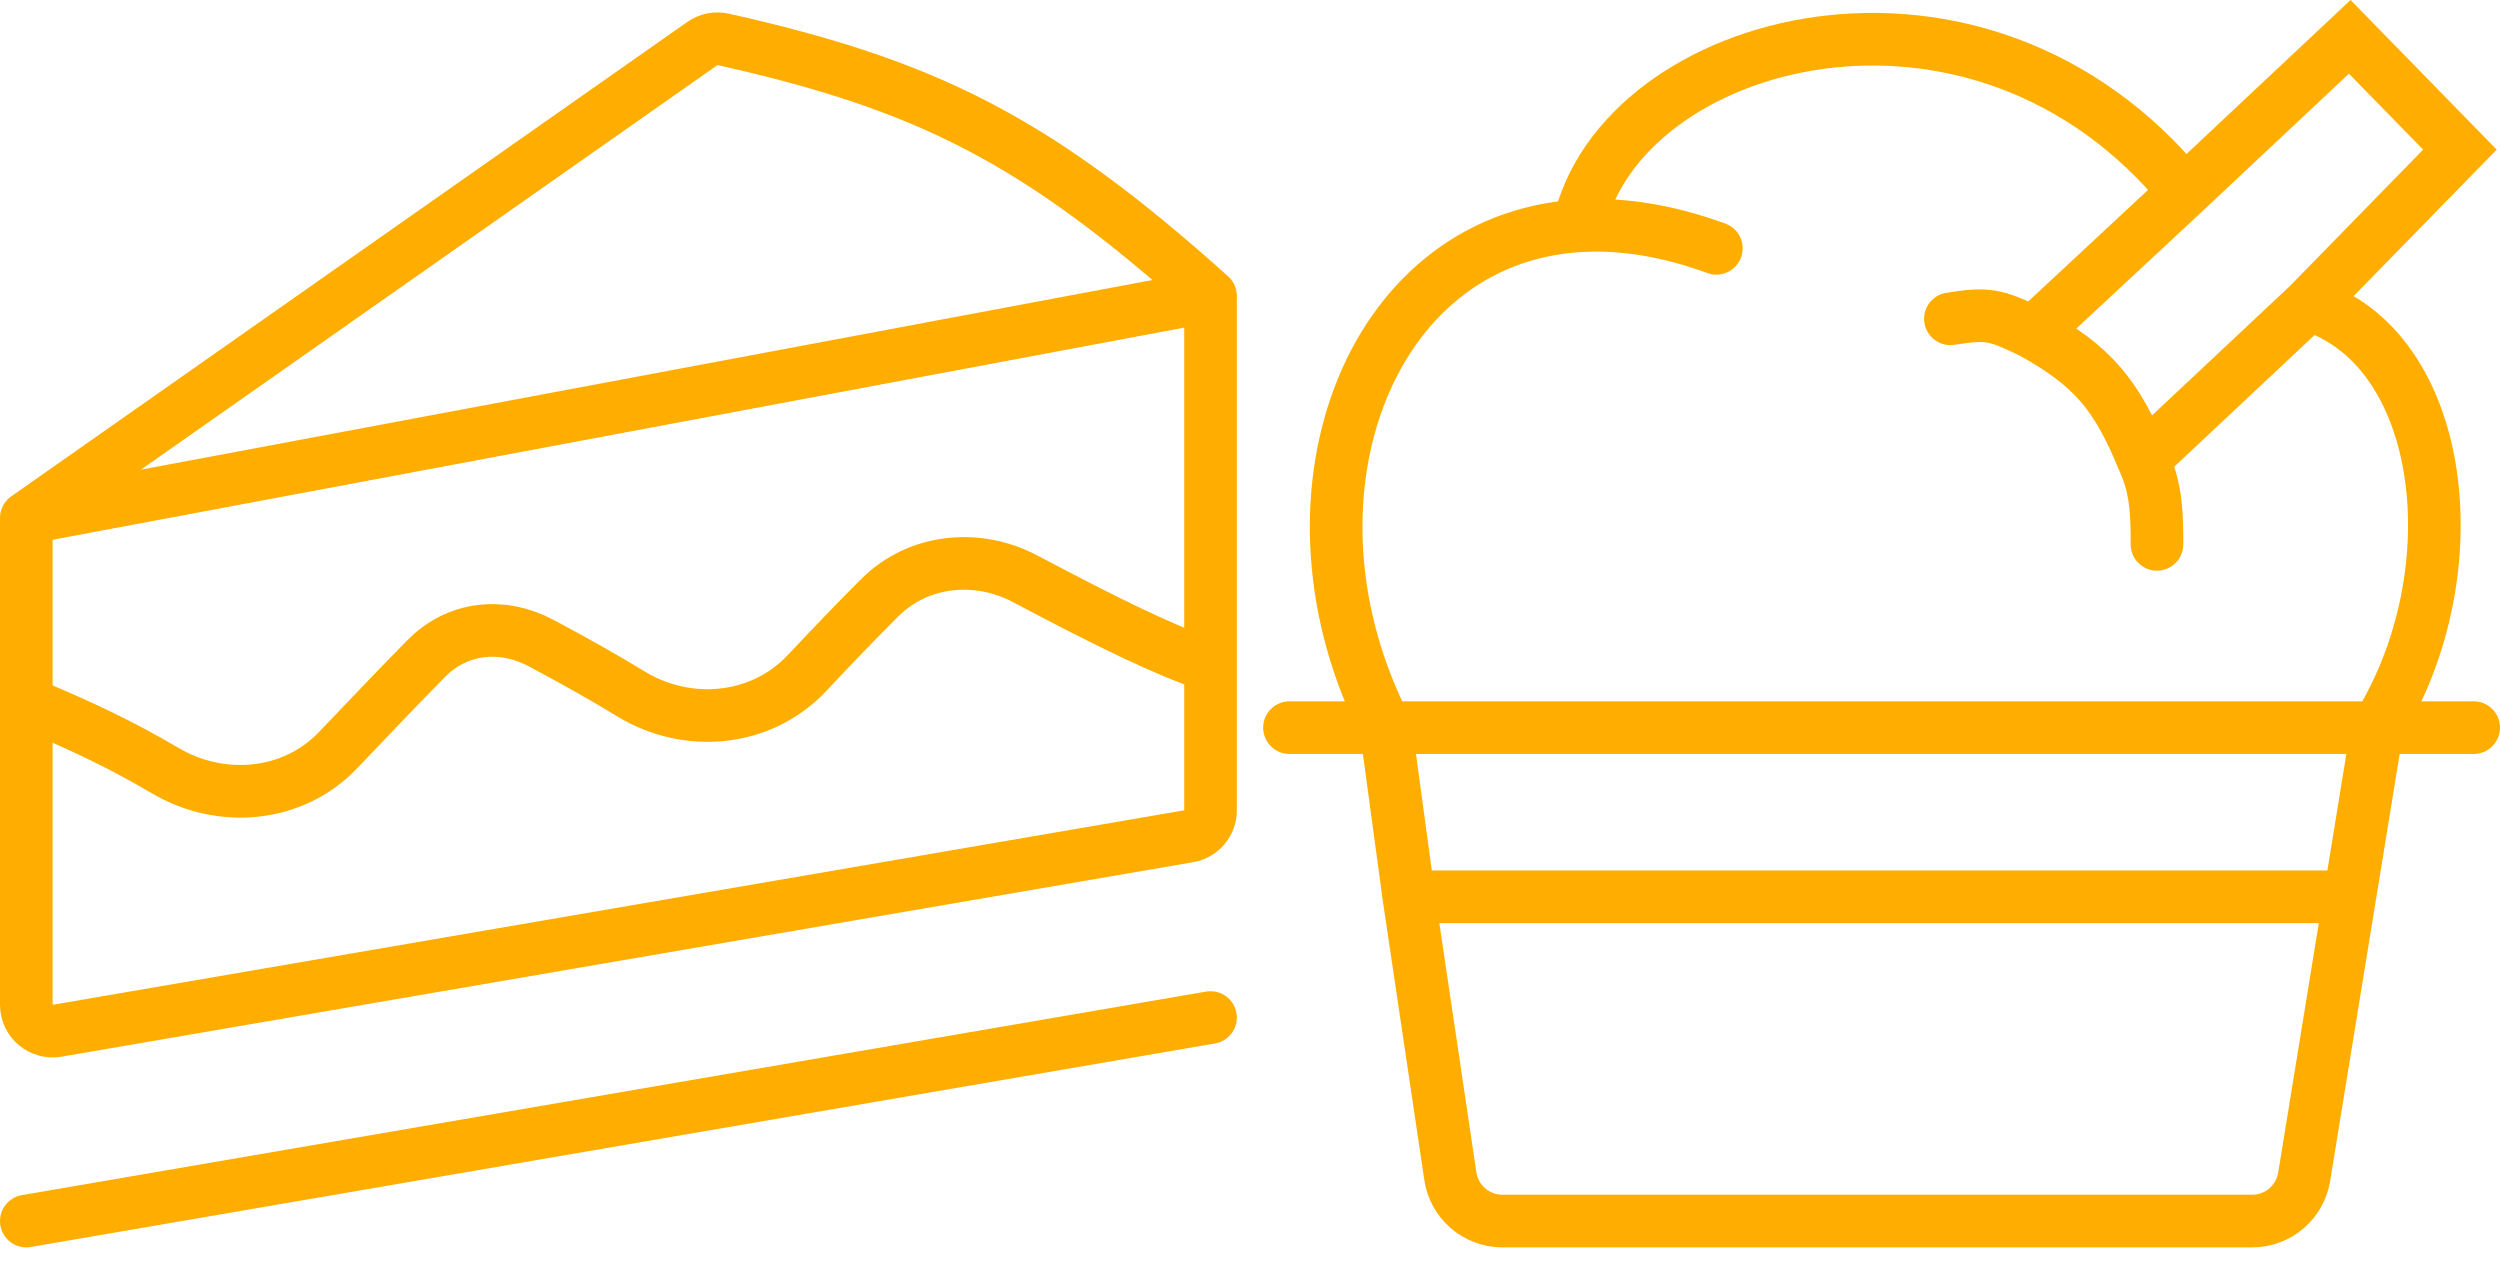
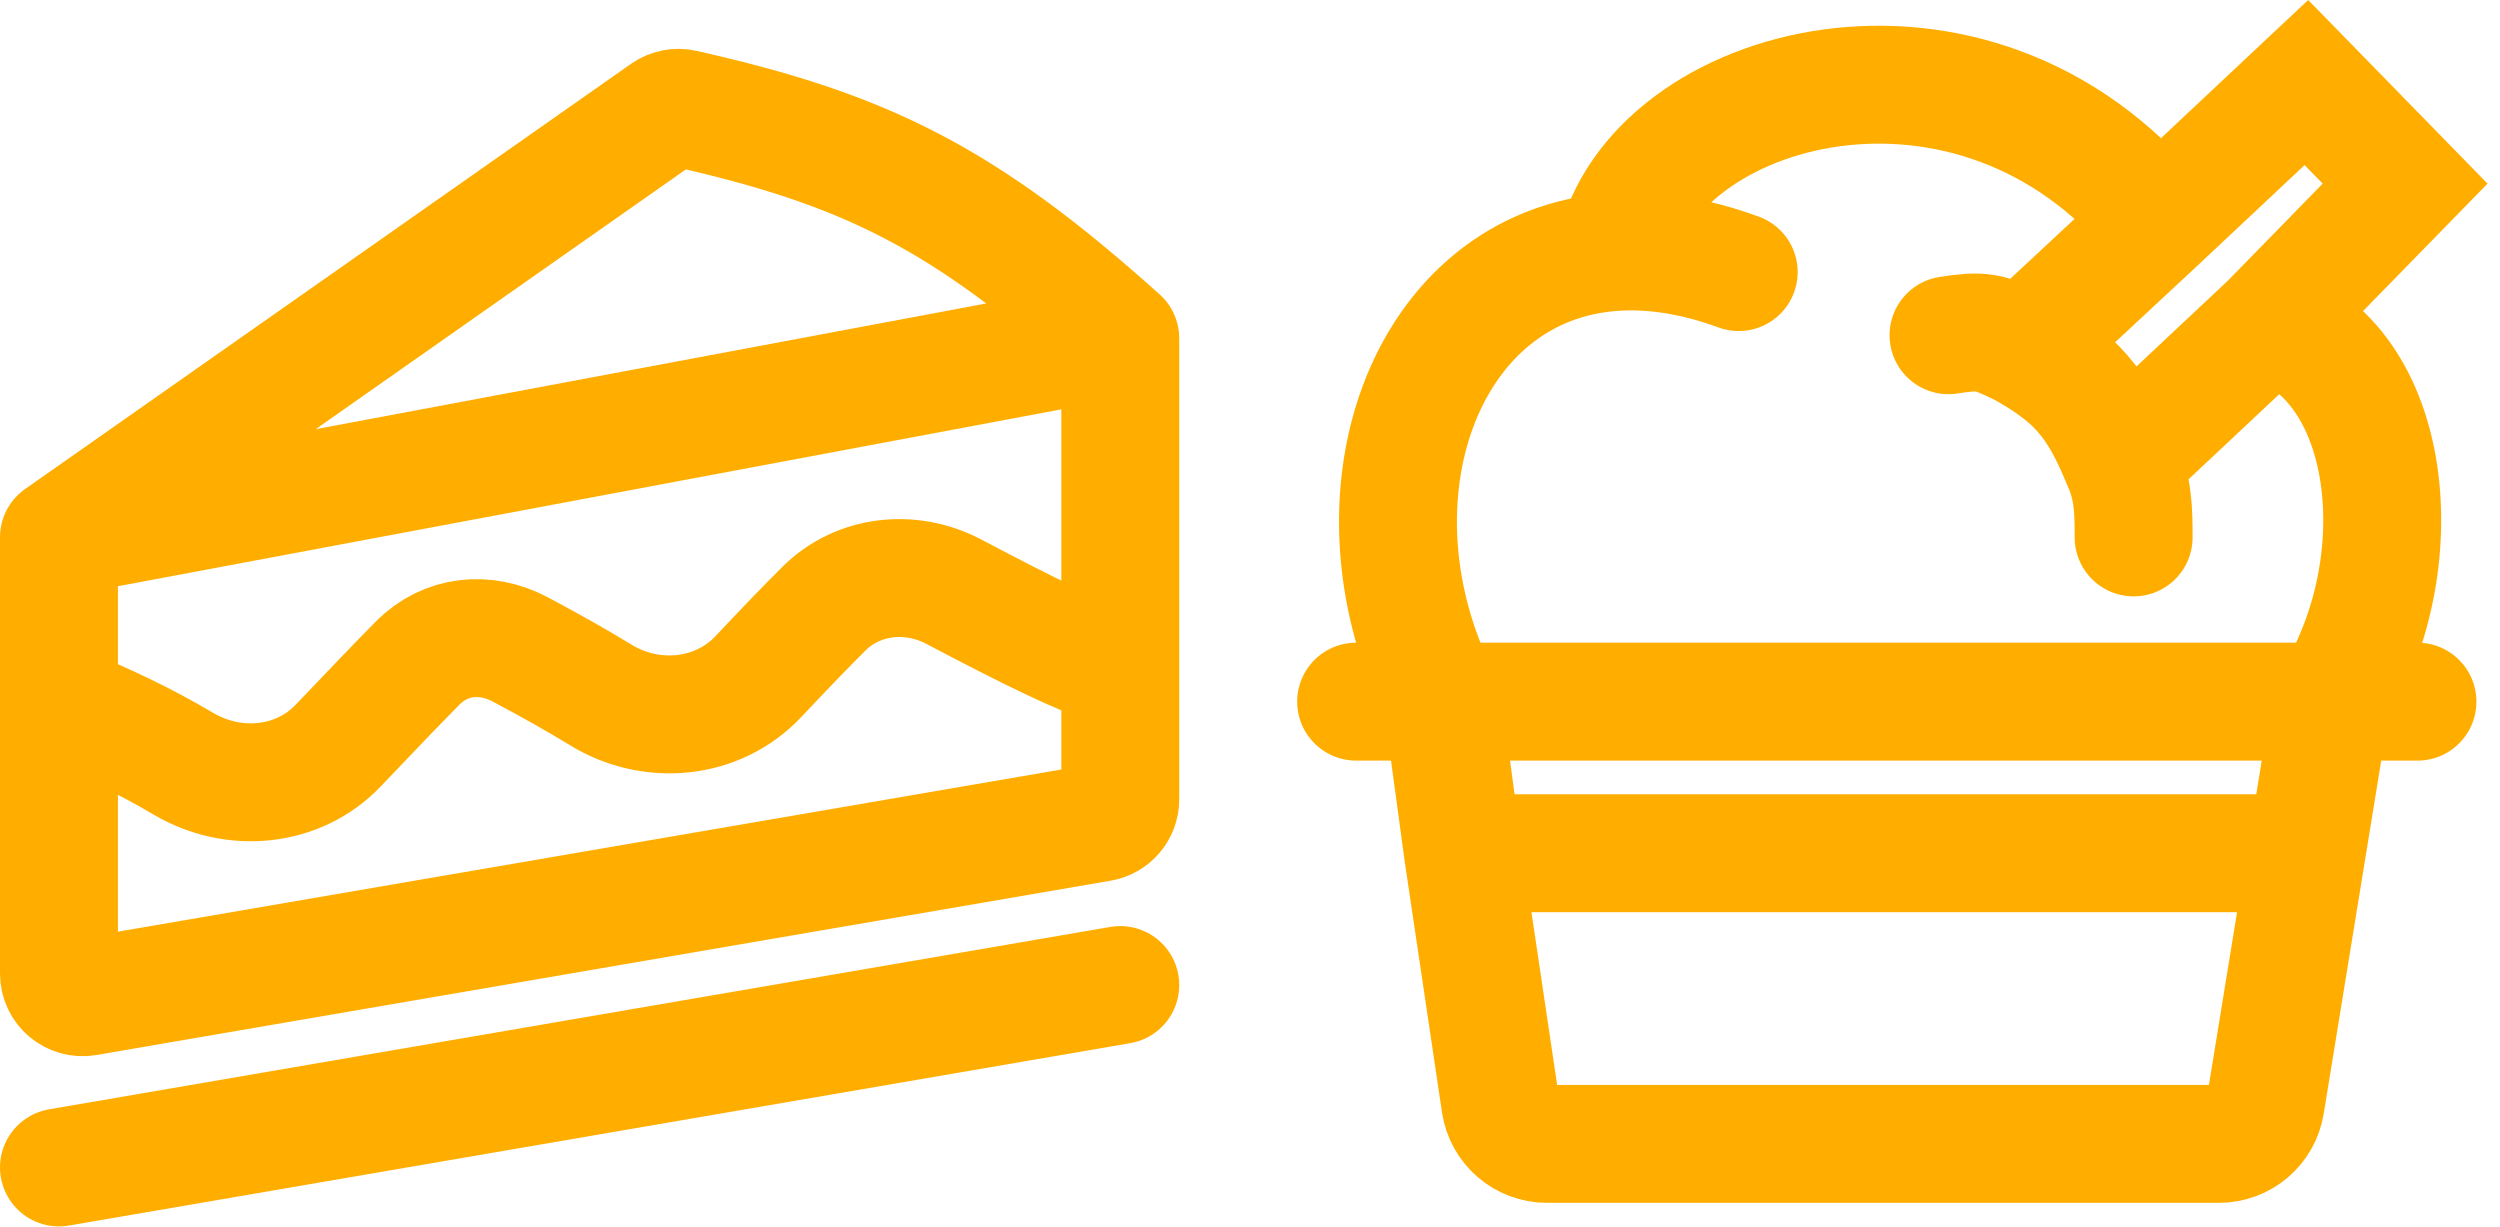
- <svg xmlns="http://www.w3.org/2000/svg" width="95" height="48" viewBox="0 0 95 48" fill="none">
-   <path d="M1 46.4L46 38.666M1 19.681L26.693 1.652C26.922 1.492 27.211 1.434 27.484 1.496C35.195 3.23 39.353 5.278 46 11.244M1 19.681L46 11.244M1 19.681V26.712M46 11.244V25.306M1 26.712V38.182C1 38.802 1.559 39.273 2.17 39.168L45.17 31.777C45.649 31.695 46 31.279 46 30.792V25.306M1 26.712C3.096 27.579 4.635 28.314 6.274 29.281C8.406 30.54 11.14 30.299 12.847 28.505C14.286 26.991 15.383 25.85 16.204 25.018C17.383 23.824 19.076 23.647 20.558 24.435C21.882 25.139 22.967 25.752 23.974 26.367C26.127 27.681 28.926 27.423 30.655 25.586C31.753 24.419 32.649 23.491 33.434 22.709C34.894 21.256 37.128 21.029 38.949 21.991C42.13 23.672 44.175 24.68 46 25.306" stroke="#FFAE00" stroke-width="2" stroke-linecap="round" />
-   <path d="M52.663 27.65H49M52.663 27.65H90.337M52.663 27.65L53.535 34.078M52.663 27.65C48.281 19.126 51.85 9.1 59.989 8.582M90.337 27.65H94M90.337 27.65L89.291 34.078M90.337 27.65C94 21.757 92.954 13.186 87.721 11.579M53.535 34.078L55.113 44.694C55.259 45.674 56.1 46.4 57.091 46.4H85.584C86.565 46.4 87.401 45.689 87.558 44.721L89.291 34.078M53.535 34.078H89.291M87.721 11.579L93.477 5.686L89.291 1.4L83.012 7.293M87.721 11.579L81.442 17.471M65.221 9.436C63.321 8.739 61.569 8.481 59.989 8.582M59.989 8.582C61.558 1.4 75.163 -2.35 83.012 7.293M83.012 7.293L77.256 12.65M81.442 17.471C80.415 14.955 79.492 13.903 77.256 12.65M81.442 17.471C81.96 18.577 81.965 19.614 81.965 20.686M77.256 12.65C75.793 11.93 75.519 11.899 74.116 12.114" stroke="#FFAE00" stroke-width="2" stroke-linecap="round" />
+ <svg xmlns="http://www.w3.org/2000/svg" width="106" height="52" viewBox="0 0 106 52" fill="none">
+   <path d="M2.5 49.5L47.5 41.766M2.5 22.781L28.193 4.752C28.422 4.592 28.711 4.534 28.985 4.596C36.695 6.33 40.854 8.378 47.5 14.344M2.5 22.781L47.5 14.344M2.5 22.781V29.812M47.5 14.344V28.406M2.5 29.812V41.282C2.5 41.902 3.059 42.373 3.67 42.268L46.67 34.877C47.15 34.795 47.5 34.379 47.5 33.892V28.406M2.5 29.812C4.597 30.679 6.135 31.414 7.774 32.381C9.907 33.64 12.641 33.399 14.347 31.605C15.786 30.091 16.883 28.95 17.704 28.119C18.883 26.924 20.576 26.747 22.058 27.535C23.382 28.238 24.467 28.852 25.474 29.467C27.628 30.782 30.426 30.523 32.156 28.686C33.254 27.519 34.149 26.59 34.934 25.809C36.394 24.356 38.628 24.129 40.449 25.091C43.63 26.773 45.676 27.779 47.5 28.406" stroke="#FFAE00" stroke-width="5" stroke-linecap="round" />
+   <path d="M61.163 29.75H57.5M61.163 29.75H98.838M61.163 29.75L62.035 36.178M61.163 29.75C56.781 21.226 60.35 11.2 68.489 10.682M98.838 29.75H102.5M98.838 29.75L97.791 36.178M98.838 29.75C102.5 23.857 101.454 15.286 96.221 13.678M62.035 36.178L63.613 46.794C63.759 47.774 64.6 48.5 65.591 48.5H94.085C95.065 48.5 95.901 47.789 96.058 46.821L97.791 36.178M62.035 36.178H97.791M96.221 13.678L101.977 7.786L97.791 3.5L91.512 9.393M96.221 13.678L89.942 19.571M73.721 11.536C71.821 10.839 70.069 10.581 68.489 10.682M68.489 10.682C70.058 3.5 83.663 -0.25 91.512 9.393M91.512 9.393L85.756 14.75M89.942 19.571C88.915 17.055 87.992 16.003 85.756 14.75M89.942 19.571C90.46 20.677 90.466 21.714 90.466 22.786M85.756 14.75C84.293 14.03 84.019 13.998 82.617 14.214" stroke="#FFAE00" stroke-width="5" stroke-linecap="round" />
</svg>
